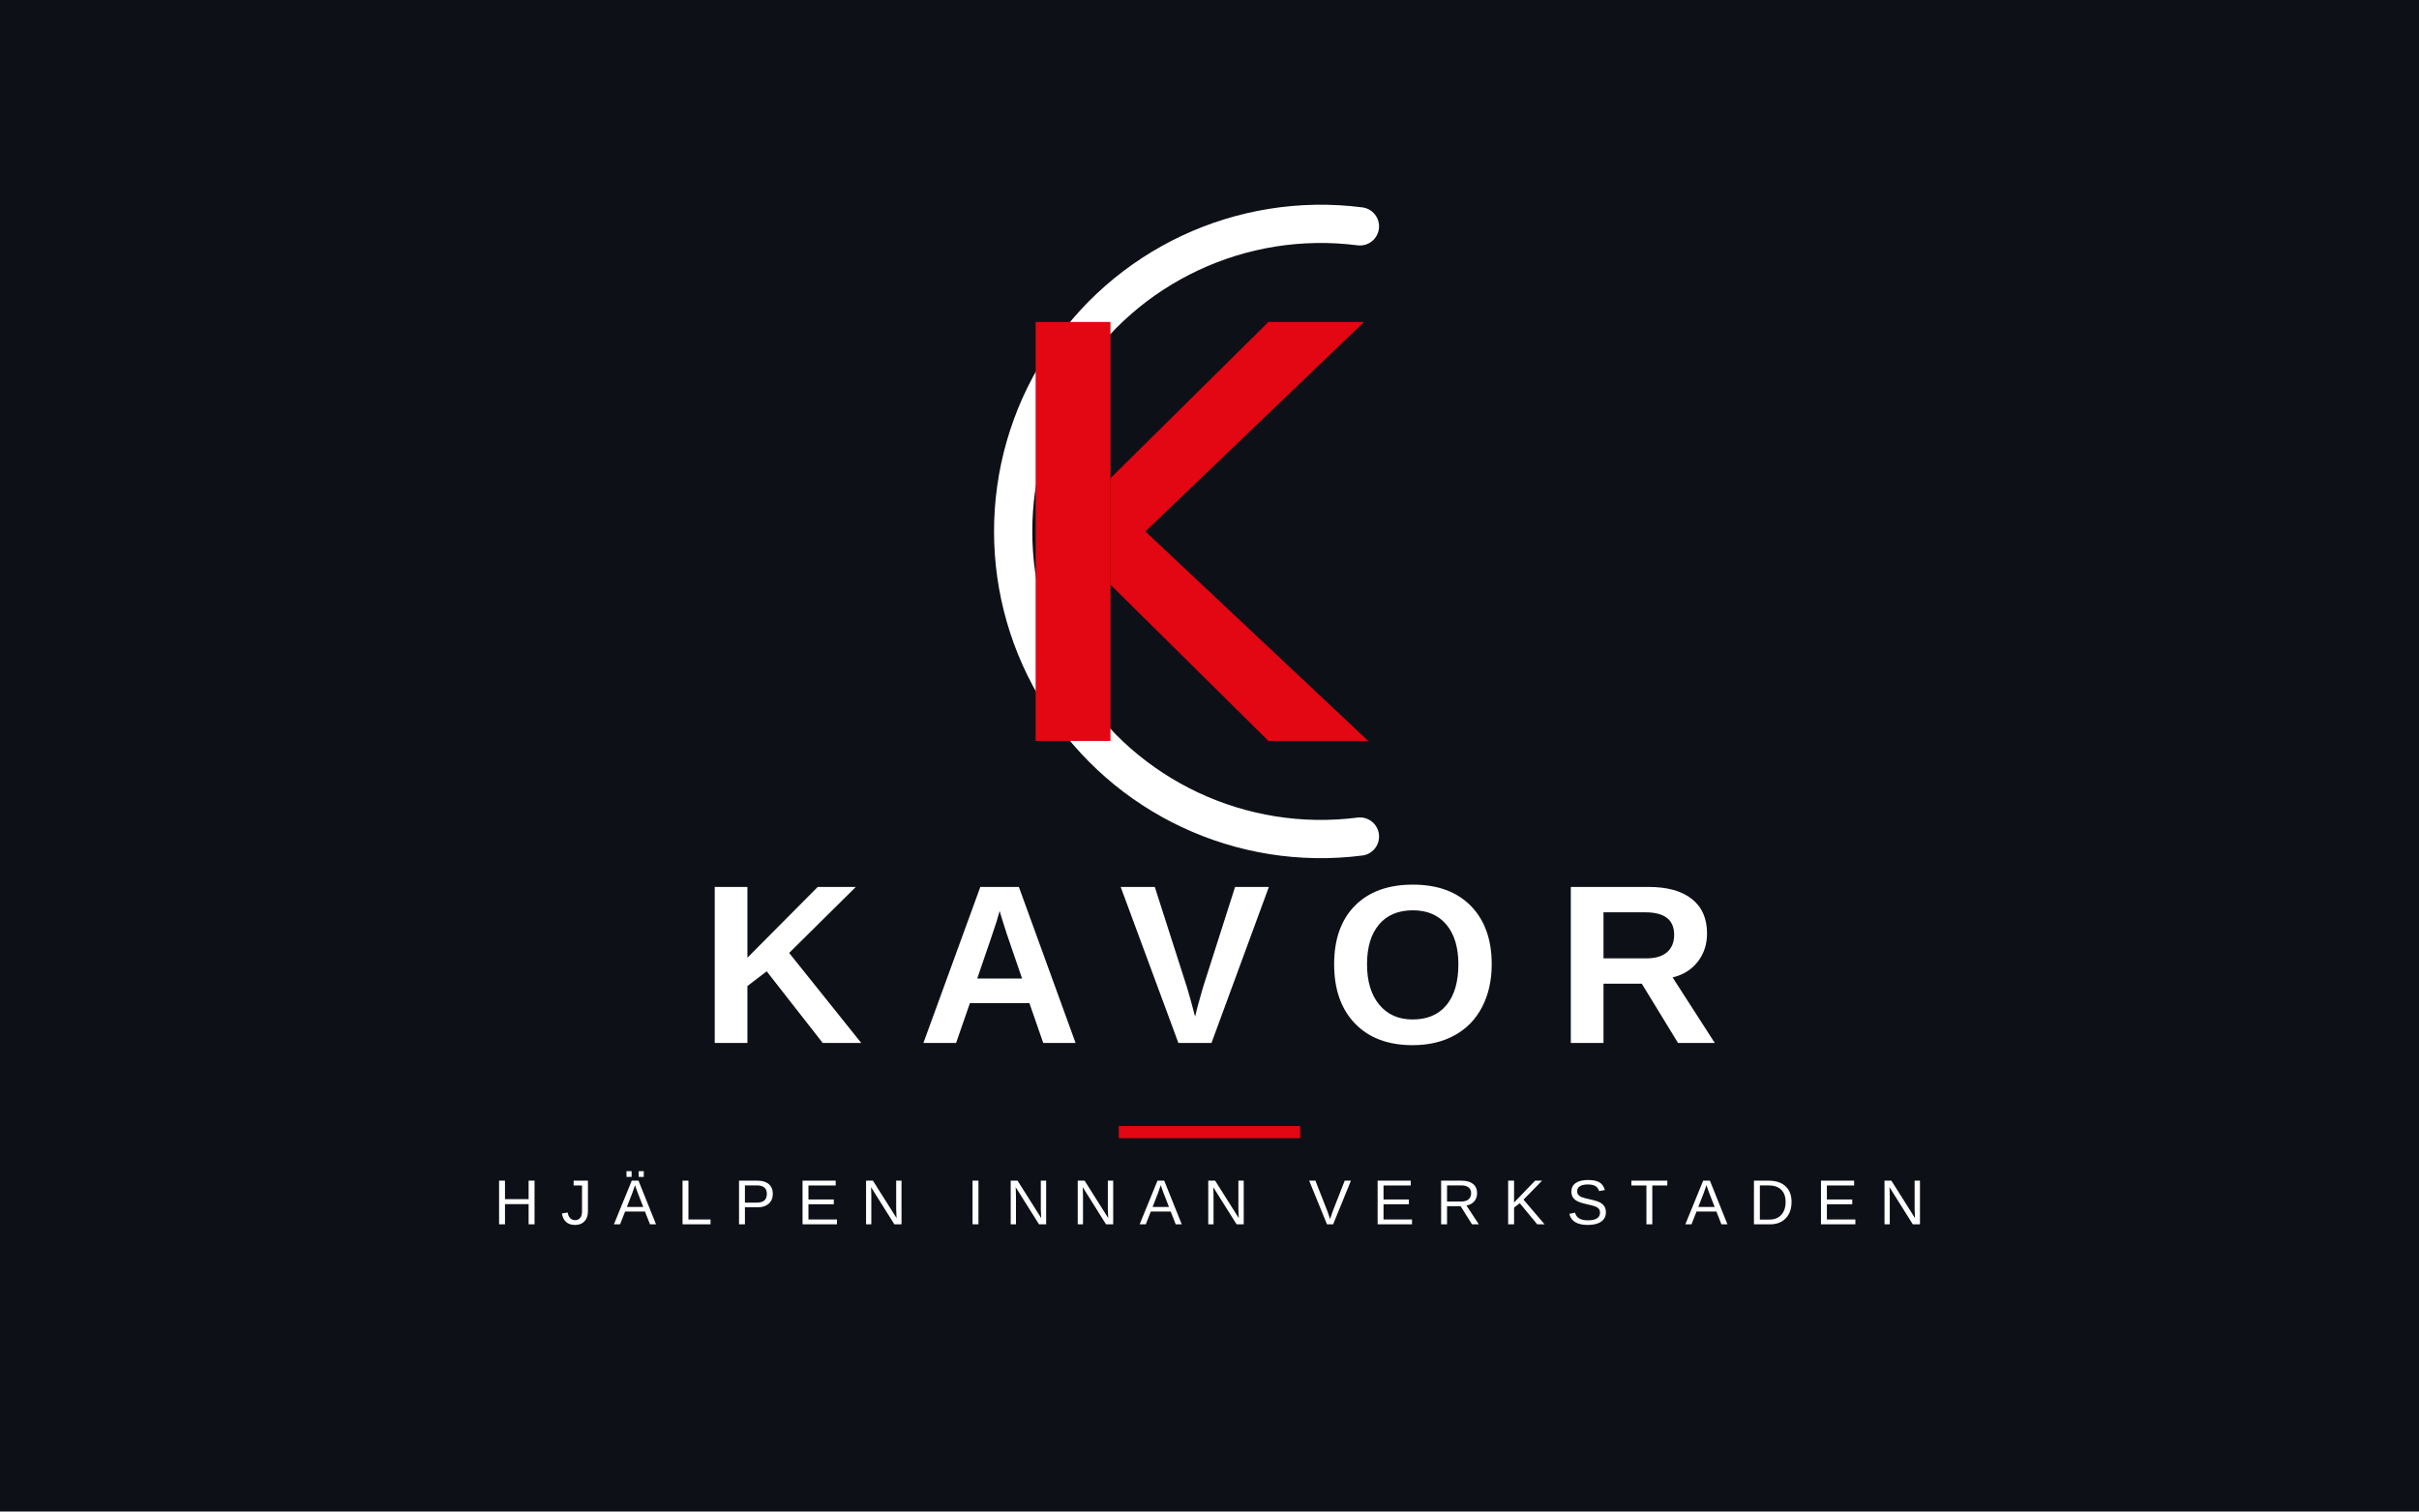
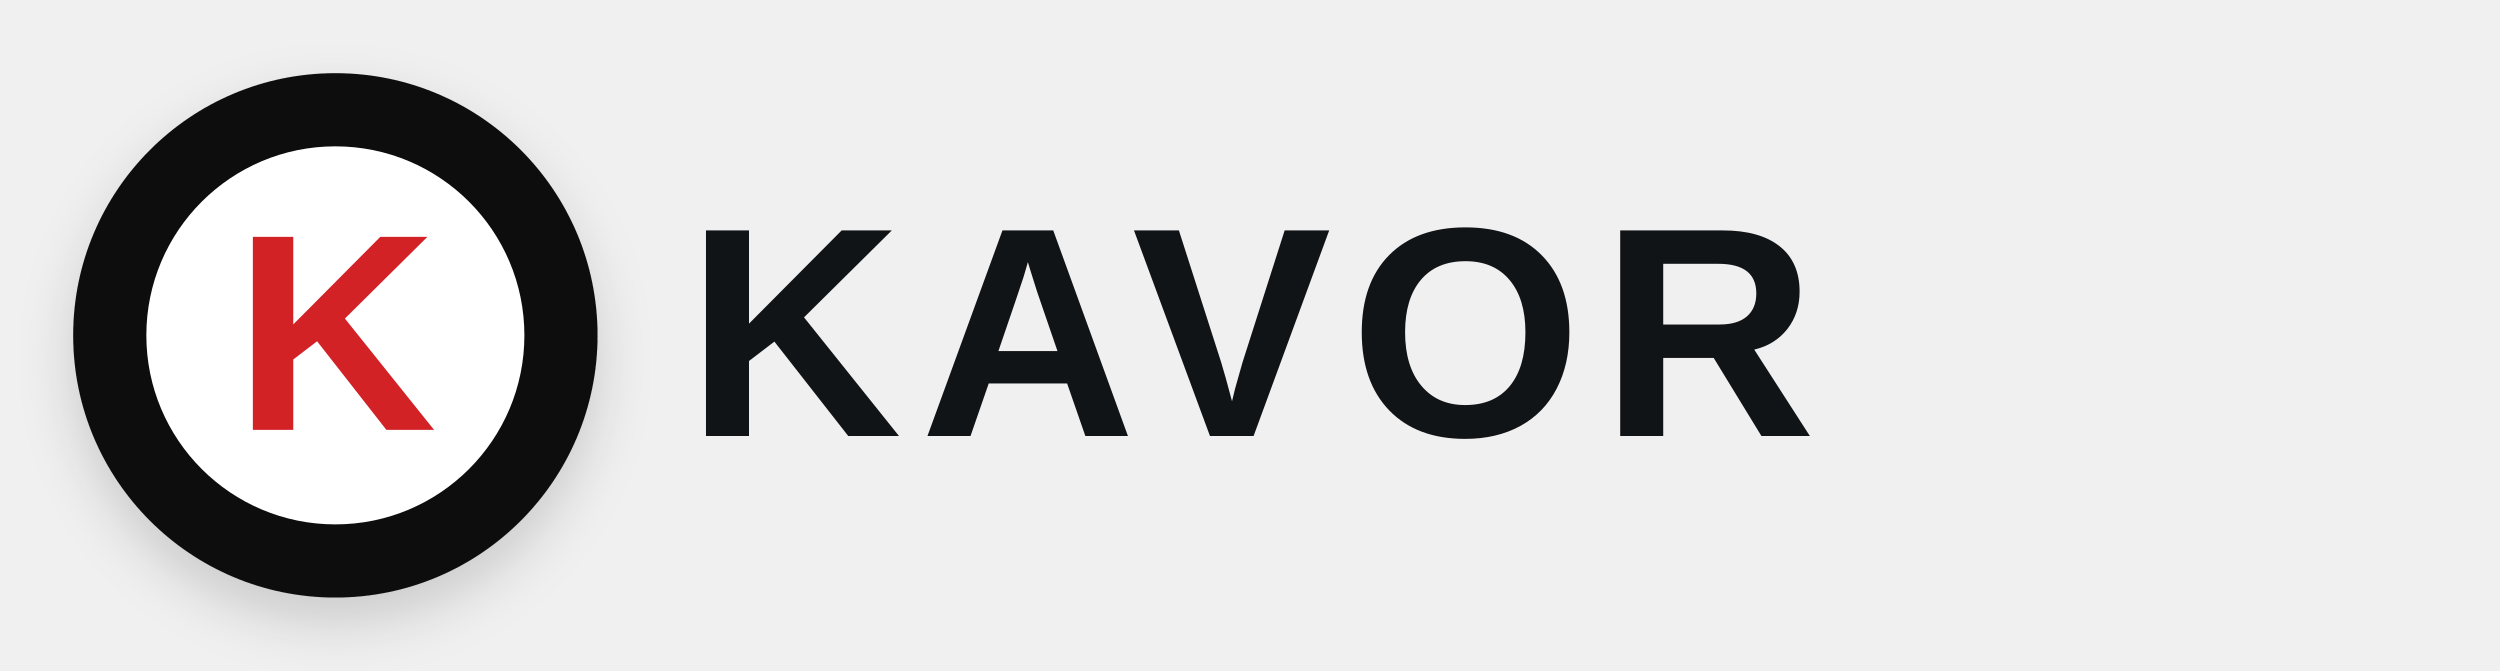
- <svg xmlns="http://www.w3.org/2000/svg" viewBox="0 0 1600 1000">
-   <rect width="1600" height="1000" fill="#0D1117" />
-   <g transform="translate(520 70) scale(0.55)">
-     <path d="M690 145 A370 370 0 1 0 690 879" fill="none" stroke="#FFFFFF" stroke-width="46" stroke-linecap="round" />
-     <path d="M390 260 L300 260 L300 764 L390 764 Z" fill="#E30613" />
-     <path d="M432 512 L695 260 L580 260 L390 448 L390 576 L580 764 L700 764 Z" fill="#E30613" />
+ <svg xmlns="http://www.w3.org/2000/svg" viewBox="0 0 820 220" role="img" aria-labelledby="title desc">
+   <defs>
+     <filter id="shadow" x="-10%" y="-10%" width="120%" height="130%">
+       <feDropShadow dx="0" dy="8" stdDeviation="9" flood-color="#0b0d0f" flood-opacity="0.16" />
+     </filter>
+   </defs>
+   <g filter="url(#shadow)">
+     <circle cx="110" cy="110" r="86" fill="#0b0d0f" />
+     <circle cx="110" cy="110" r="62" fill="#fff" />
+     <text x="110" y="141" text-anchor="middle" font-family="Arial Black, Arial, Helvetica, sans-serif" font-size="92" font-weight="900" fill="#d22127">K</text>
  </g>
-   <text x="800" y="690" text-anchor="middle" font-family="Arial, Helvetica, sans-serif" font-size="150" font-weight="700" letter-spacing="36" fill="#FFFFFF">KAVOR</text>
-   <text x="800" y="810" text-anchor="middle" font-family="Arial, Helvetica, sans-serif" font-size="42" font-weight="500" letter-spacing="14" fill="#FFFFFF">HJÄLPEN INNAN VERKSTADEN</text>
-   <rect x="740" y="745" width="120" height="8" fill="#E30613" />
+   <text x="225" y="143" font-family="Arial Black, Arial, Helvetica, sans-serif" font-size="98" font-weight="900" letter-spacing="6" fill="#111416">KAVOR</text>
</svg>
